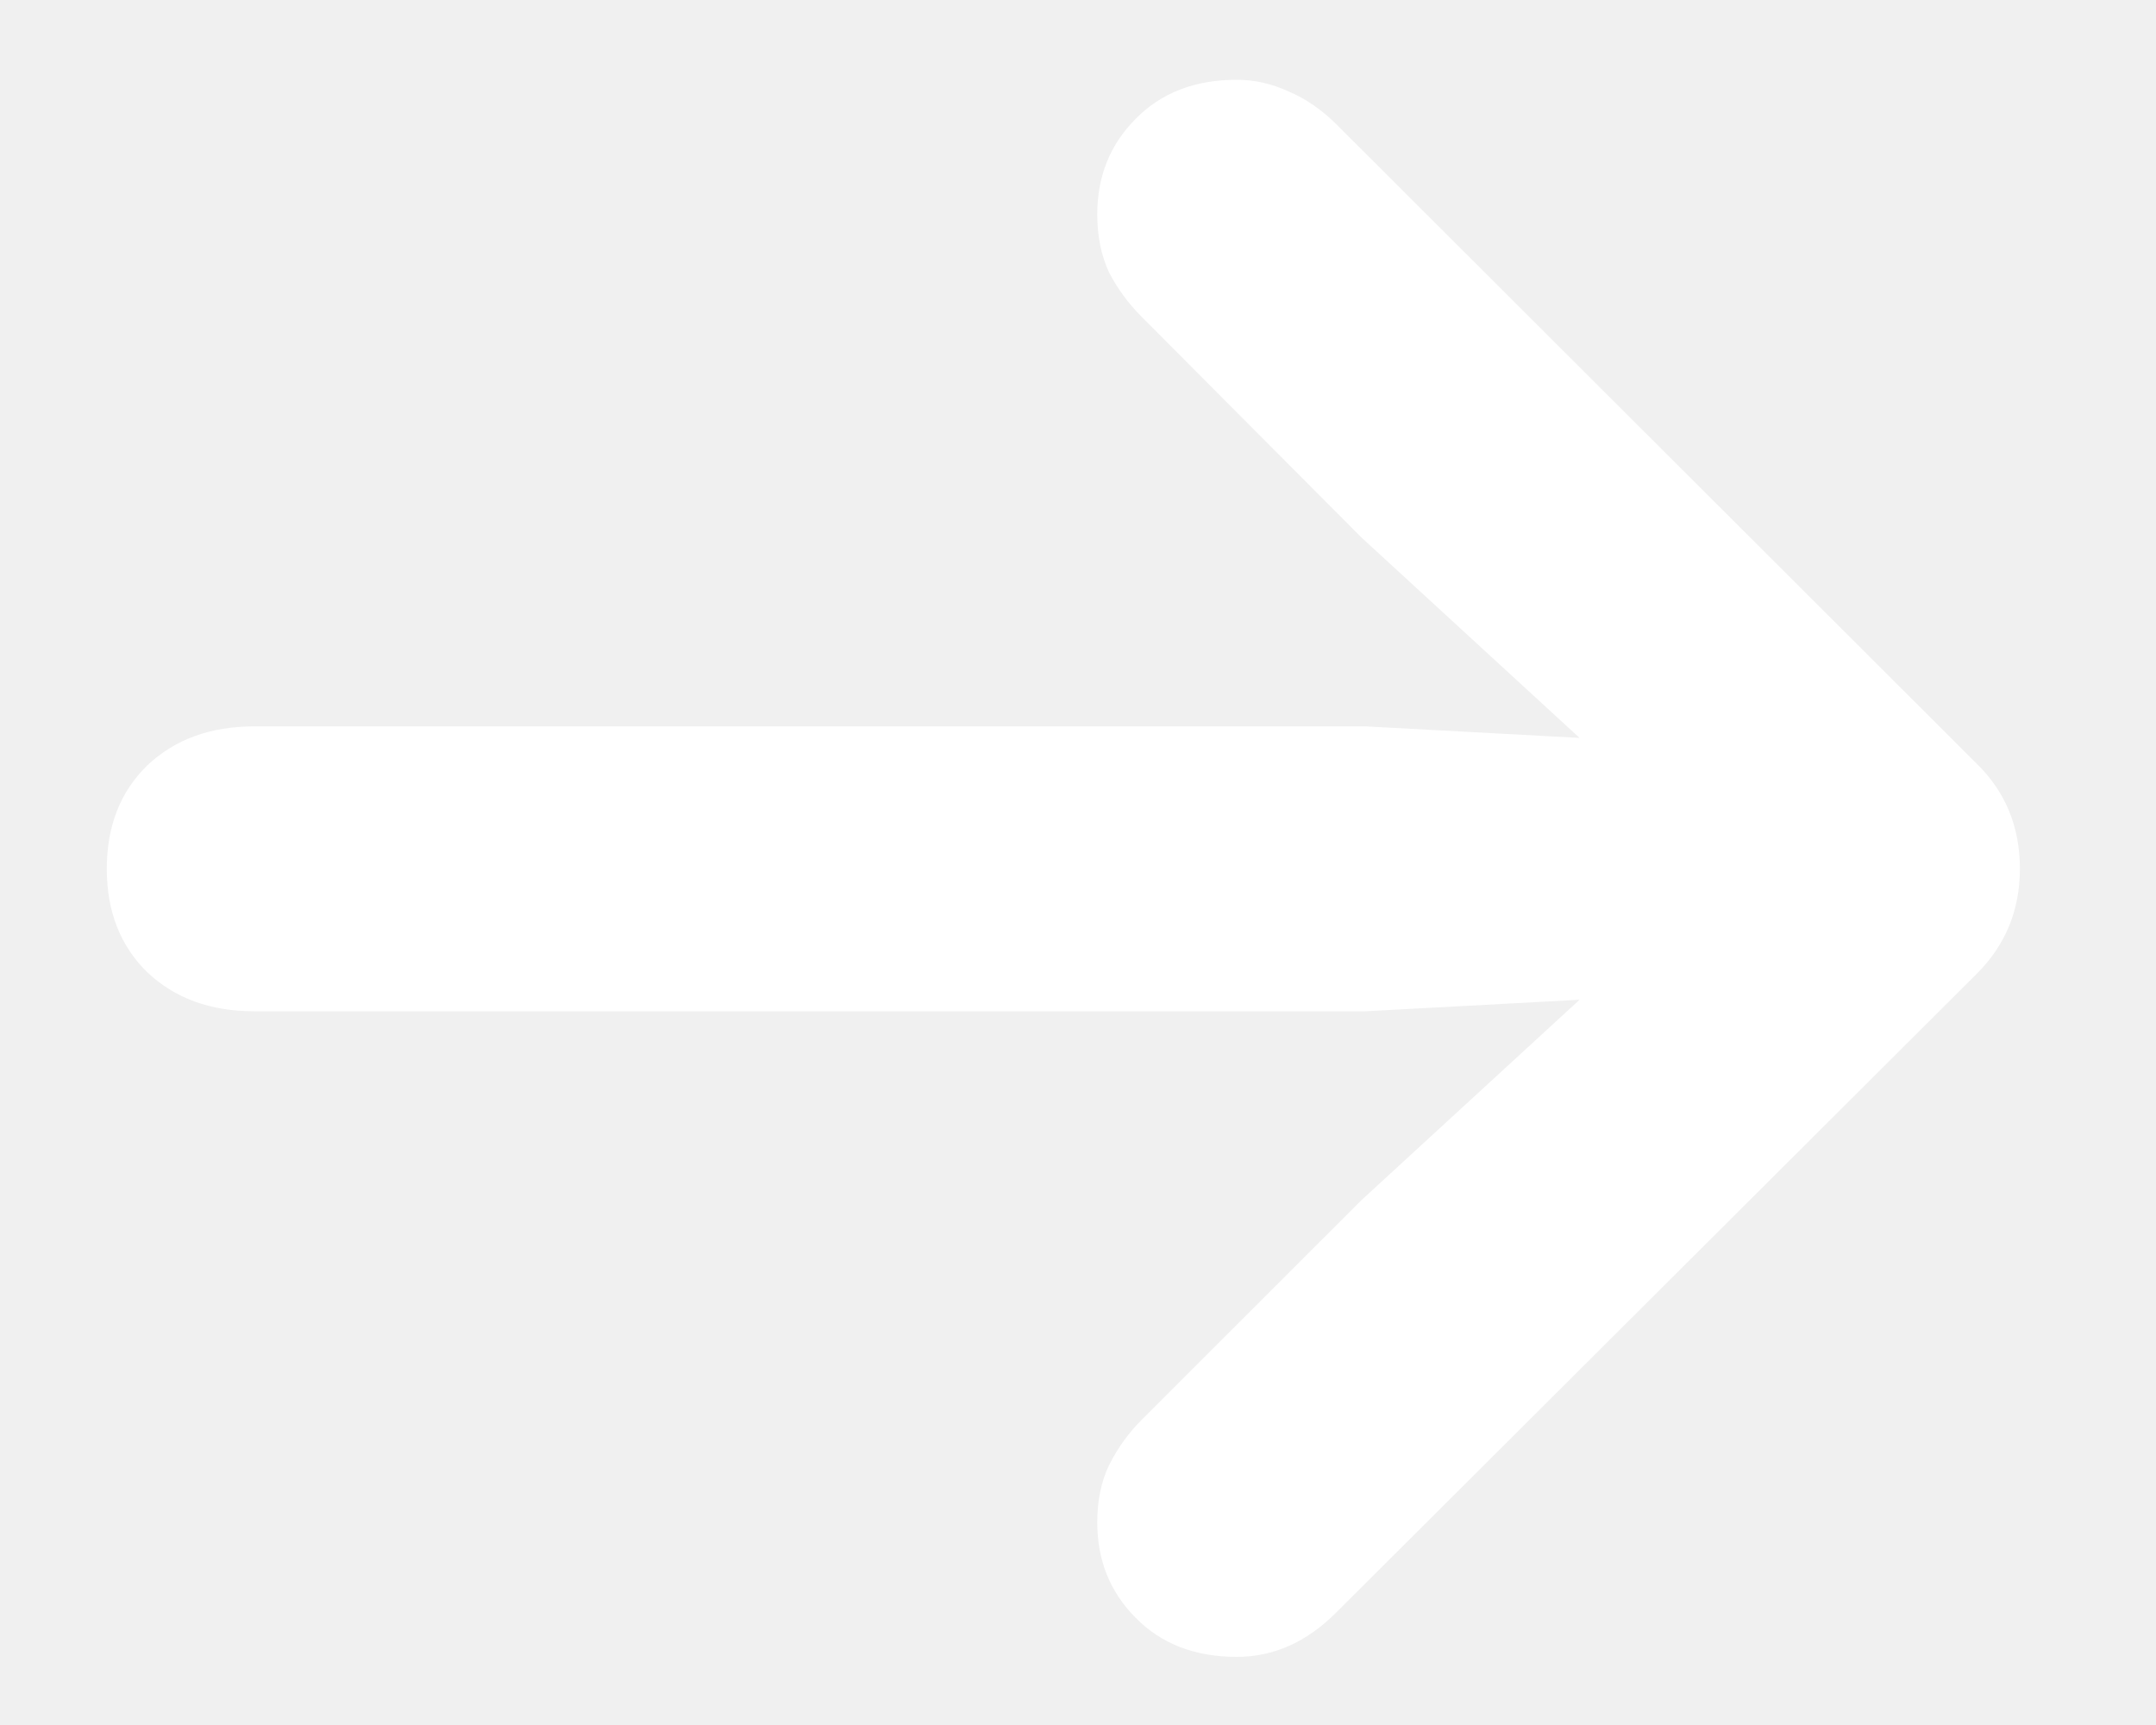
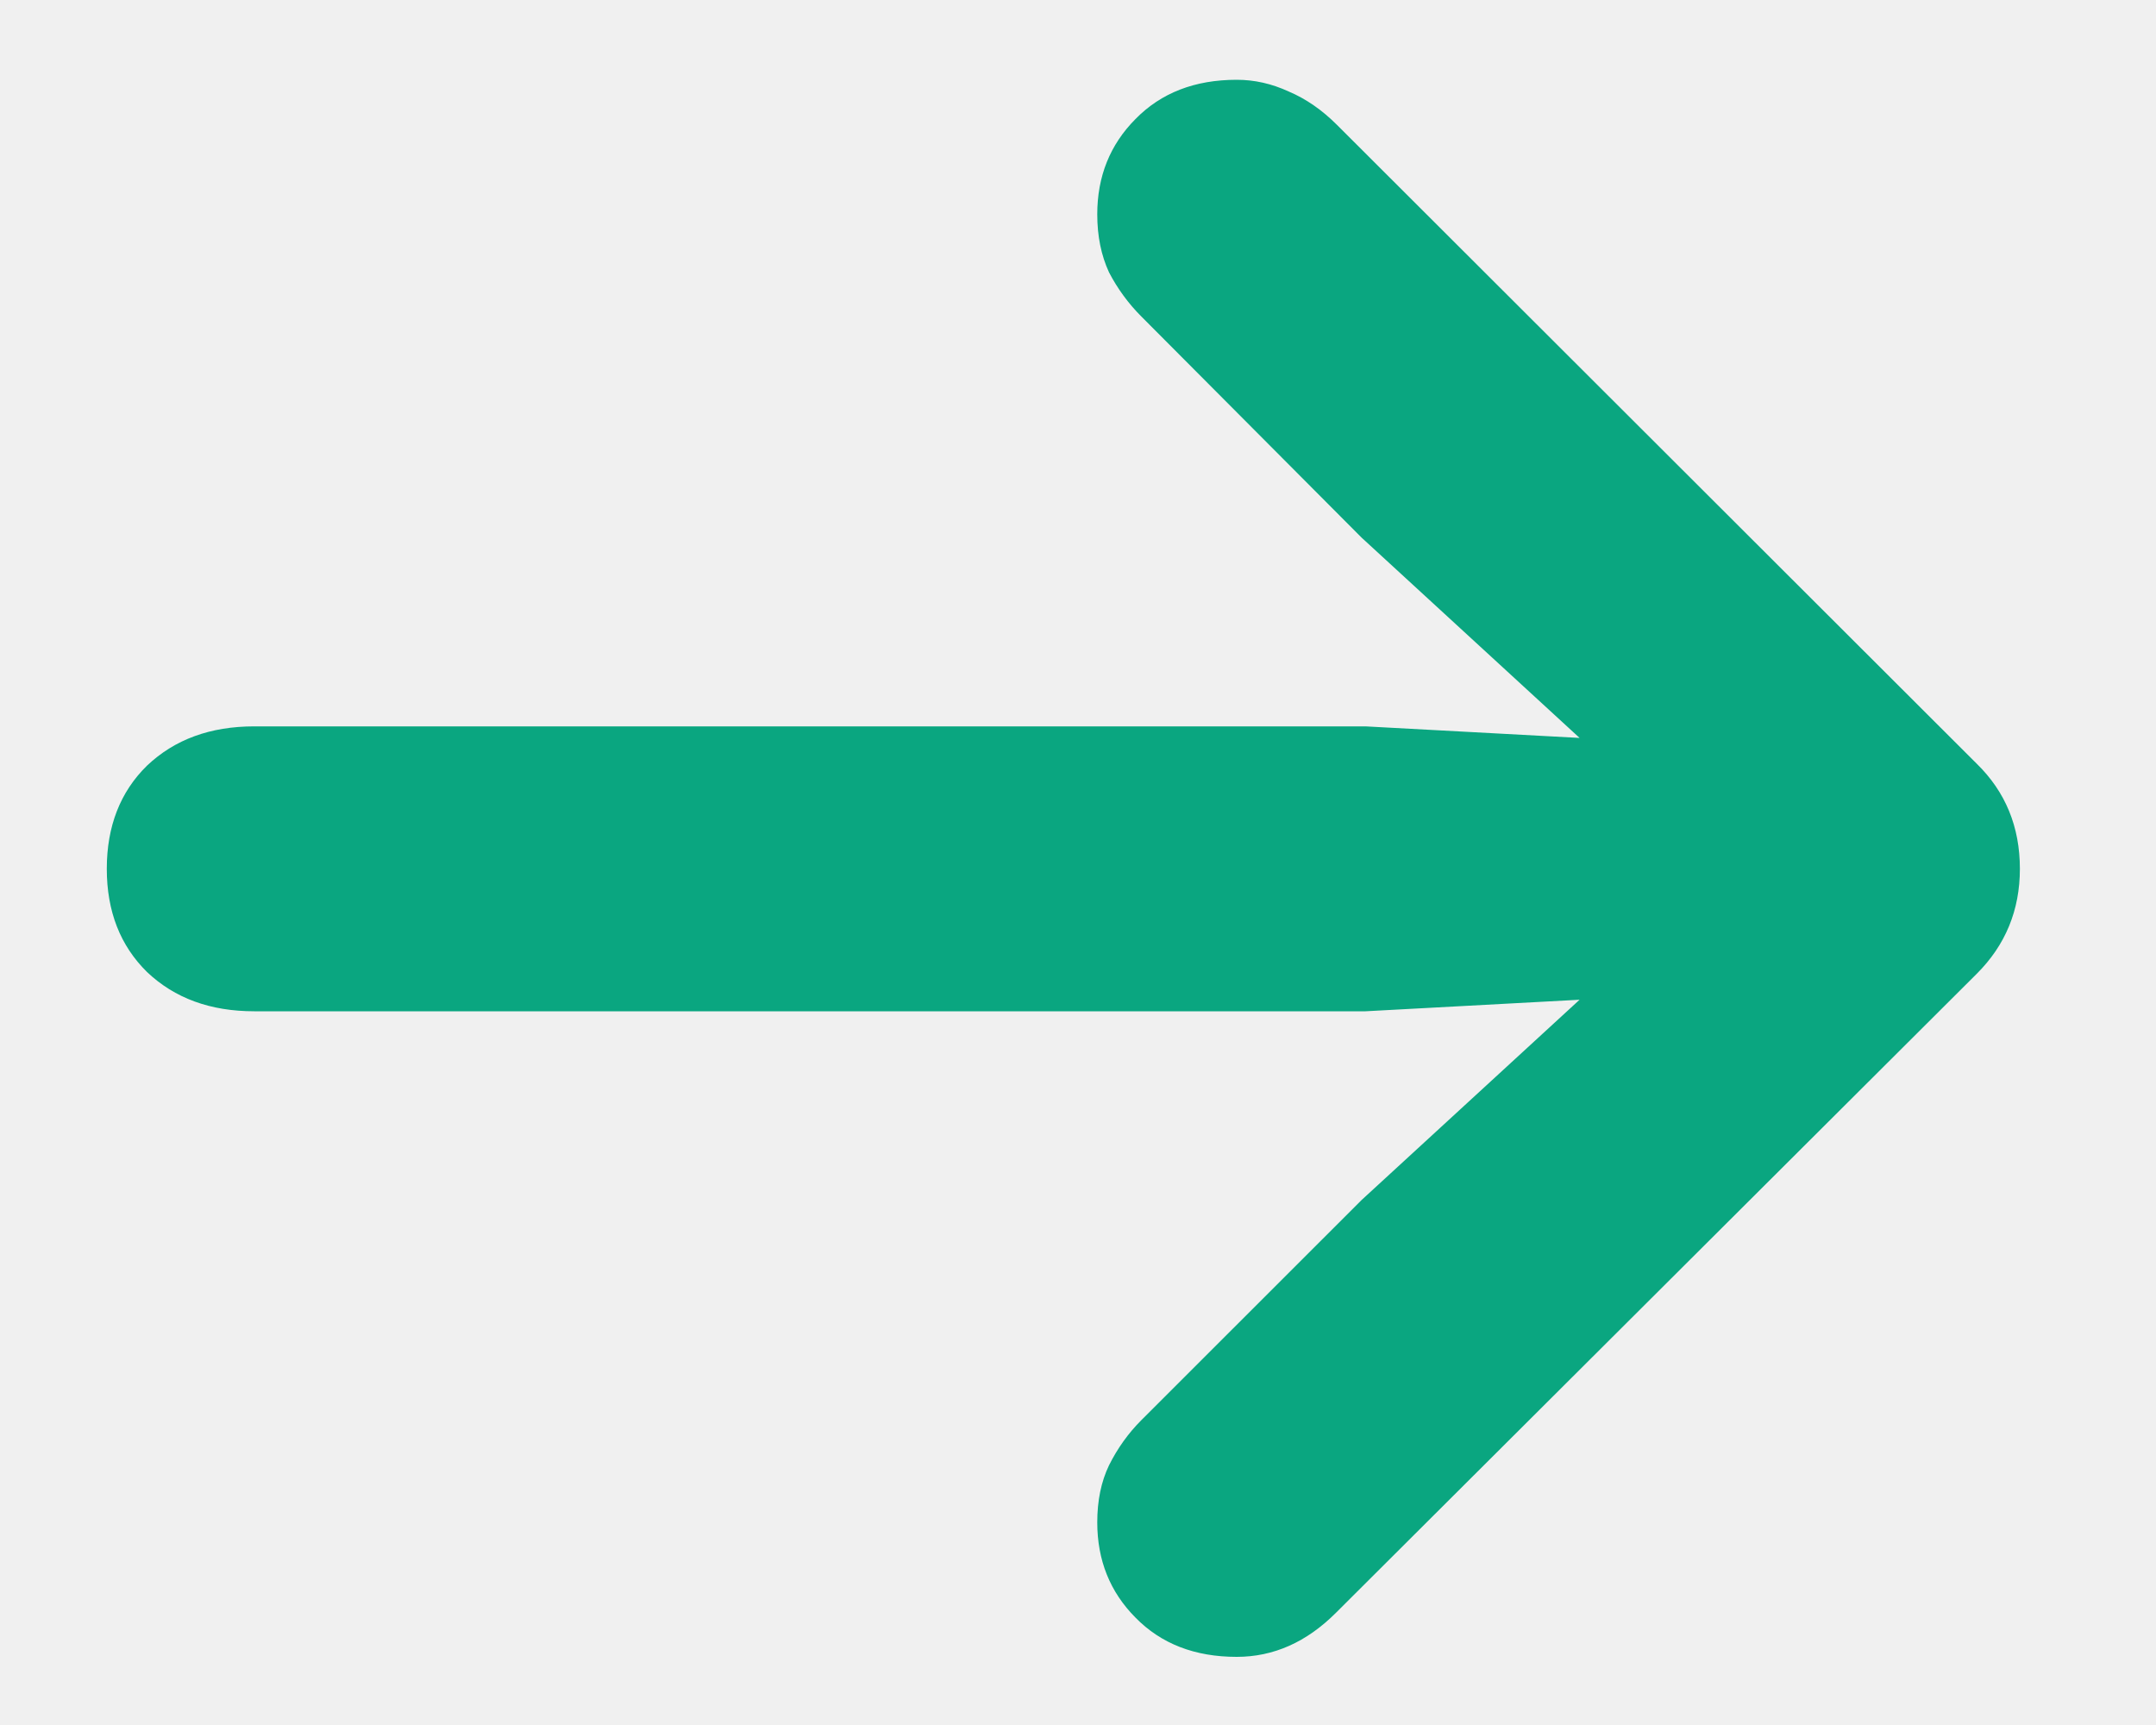
<svg xmlns="http://www.w3.org/2000/svg" width="15" height="12" viewBox="0 0 15 12" fill="none">
-   <path d="M14.053 6.044C14.053 6.331 13.953 6.575 13.752 6.775L9.295 11.219C9.09 11.424 8.86 11.526 8.604 11.526C8.313 11.526 8.078 11.435 7.9 11.253C7.723 11.075 7.634 10.854 7.634 10.59C7.634 10.44 7.661 10.307 7.716 10.193C7.775 10.075 7.85 9.97 7.941 9.879L9.473 8.348L11.735 6.27L12.152 6.892L9.5 7.035H1.769C1.463 7.035 1.215 6.944 1.023 6.762C0.837 6.579 0.743 6.34 0.743 6.044C0.743 5.748 0.837 5.508 1.023 5.326C1.215 5.144 1.463 5.053 1.769 5.053H9.5L12.152 5.196L11.735 5.818L9.473 3.74L7.941 2.202C7.85 2.111 7.775 2.008 7.716 1.895C7.661 1.776 7.634 1.642 7.634 1.491C7.634 1.227 7.723 1.006 7.9 0.828C8.078 0.646 8.313 0.555 8.604 0.555C8.728 0.555 8.848 0.582 8.967 0.637C9.085 0.687 9.197 0.764 9.302 0.869L13.752 5.312C13.953 5.508 14.053 5.752 14.053 6.044Z" fill="white" />
+   <path d="M14.053 6.044C14.053 6.331 13.953 6.575 13.752 6.775L9.295 11.219C9.09 11.424 8.86 11.526 8.604 11.526C8.313 11.526 8.078 11.435 7.9 11.253C7.723 11.075 7.634 10.854 7.634 10.59C7.634 10.44 7.661 10.307 7.716 10.193C7.775 10.075 7.85 9.97 7.941 9.879L9.473 8.348L11.735 6.27L12.152 6.892L9.5 7.035H1.769C1.463 7.035 1.215 6.944 1.023 6.762C0.837 6.579 0.743 6.34 0.743 6.044C0.743 5.748 0.837 5.508 1.023 5.326C1.215 5.144 1.463 5.053 1.769 5.053H9.5L12.152 5.196L11.735 5.818L9.473 3.74L7.941 2.202C7.85 2.111 7.775 2.008 7.716 1.895C7.661 1.776 7.634 1.642 7.634 1.491C7.634 1.227 7.723 1.006 7.9 0.828C8.078 0.646 8.313 0.555 8.604 0.555C8.728 0.555 8.848 0.582 8.967 0.637C9.085 0.687 9.197 0.764 9.302 0.869L13.752 5.312C13.953 5.508 14.053 5.752 14.053 6.044Z" fill="#0AA680" />
</svg>
